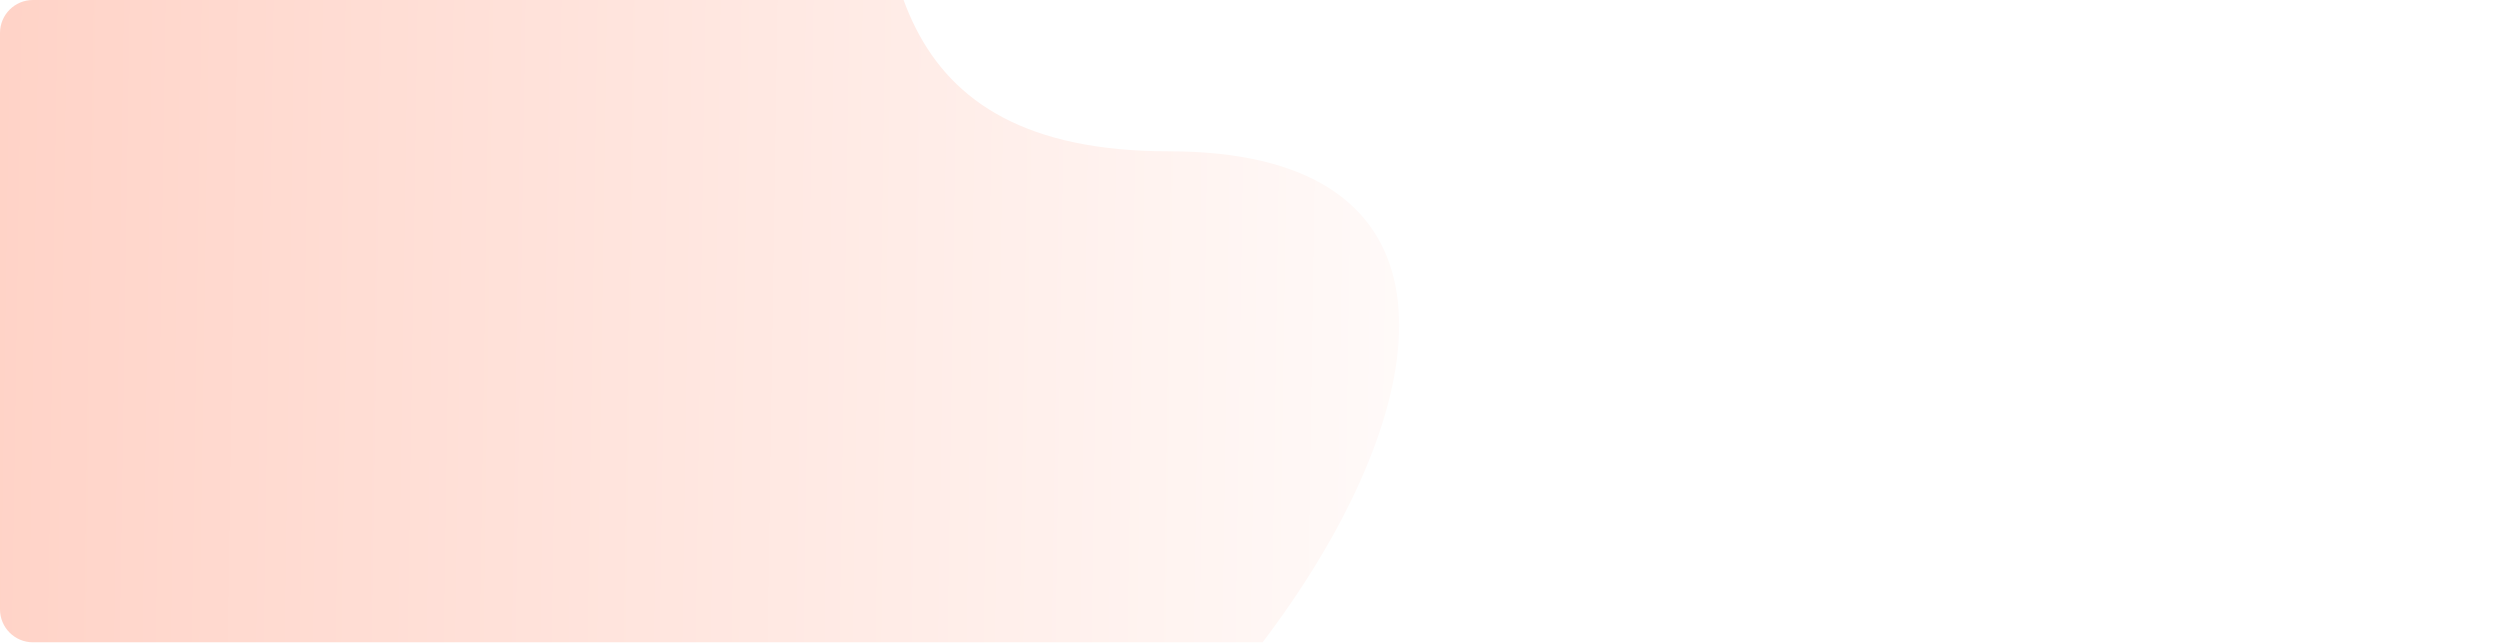
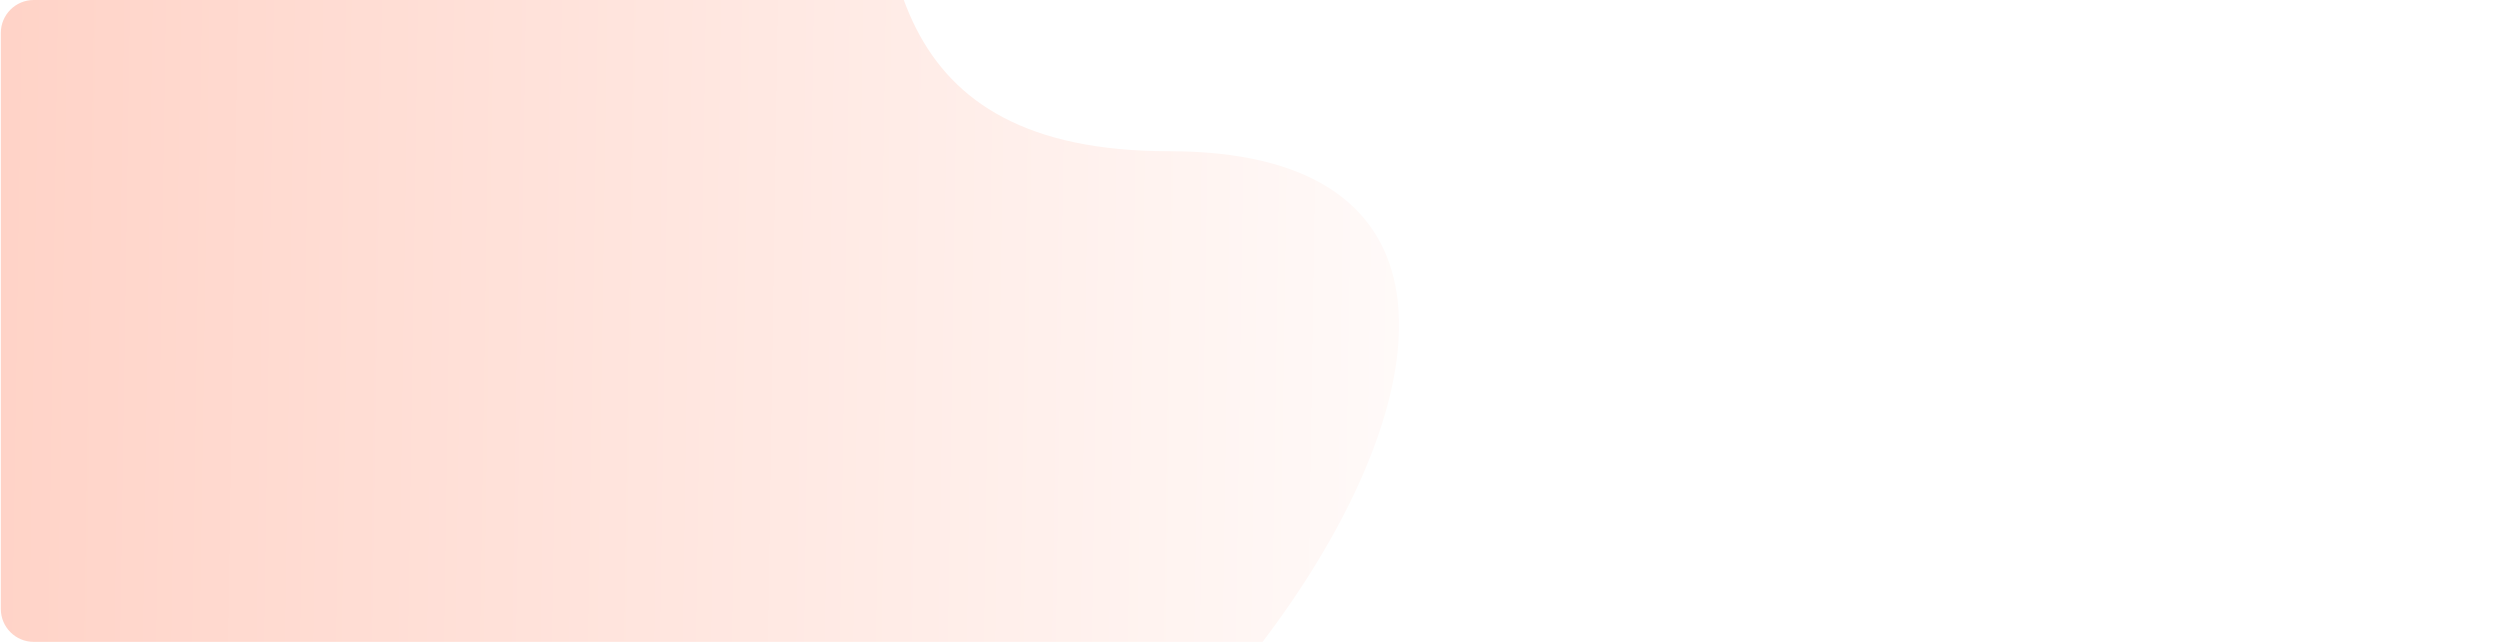
- <svg xmlns="http://www.w3.org/2000/svg" width="1518" height="390" viewBox="0 0 1518 390">
+ <svg xmlns="http://www.w3.org/2000/svg" width="1519" height="390" viewBox="0 0 1518 390">
  <defs>
    <linearGradient id="a" x1="0.971" y1="0.622" x2="0.142" y2="0.592" gradientUnits="objectBoundingBox">
      <stop offset="0" stop-color="#fff" />
      <stop offset="1" stop-color="#fff0ec" />
    </linearGradient>
    <clipPath id="b">
      <rect width="1518" height="390" rx="20" fill="url(#a)" />
    </clipPath>
    <linearGradient id="c" x1="0.102" y1="0.459" x2="1.115" y2="0.475" gradientUnits="objectBoundingBox">
      <stop offset="0" stop-color="#ffd2c6" />
      <stop offset="1" stop-color="#fff" />
    </linearGradient>
  </defs>
  <g clip-path="url(#b)">
    <path d="M519.044,1000.568c286.66,0,653.871-523.406,308.75-523.406S805.7,0,519.044,0,0,223.985,0,500.284,232.384,1000.568,519.044,1000.568Z" transform="translate(-118.114 -385.284)" fill="url(#c)" />
  </g>
</svg>
